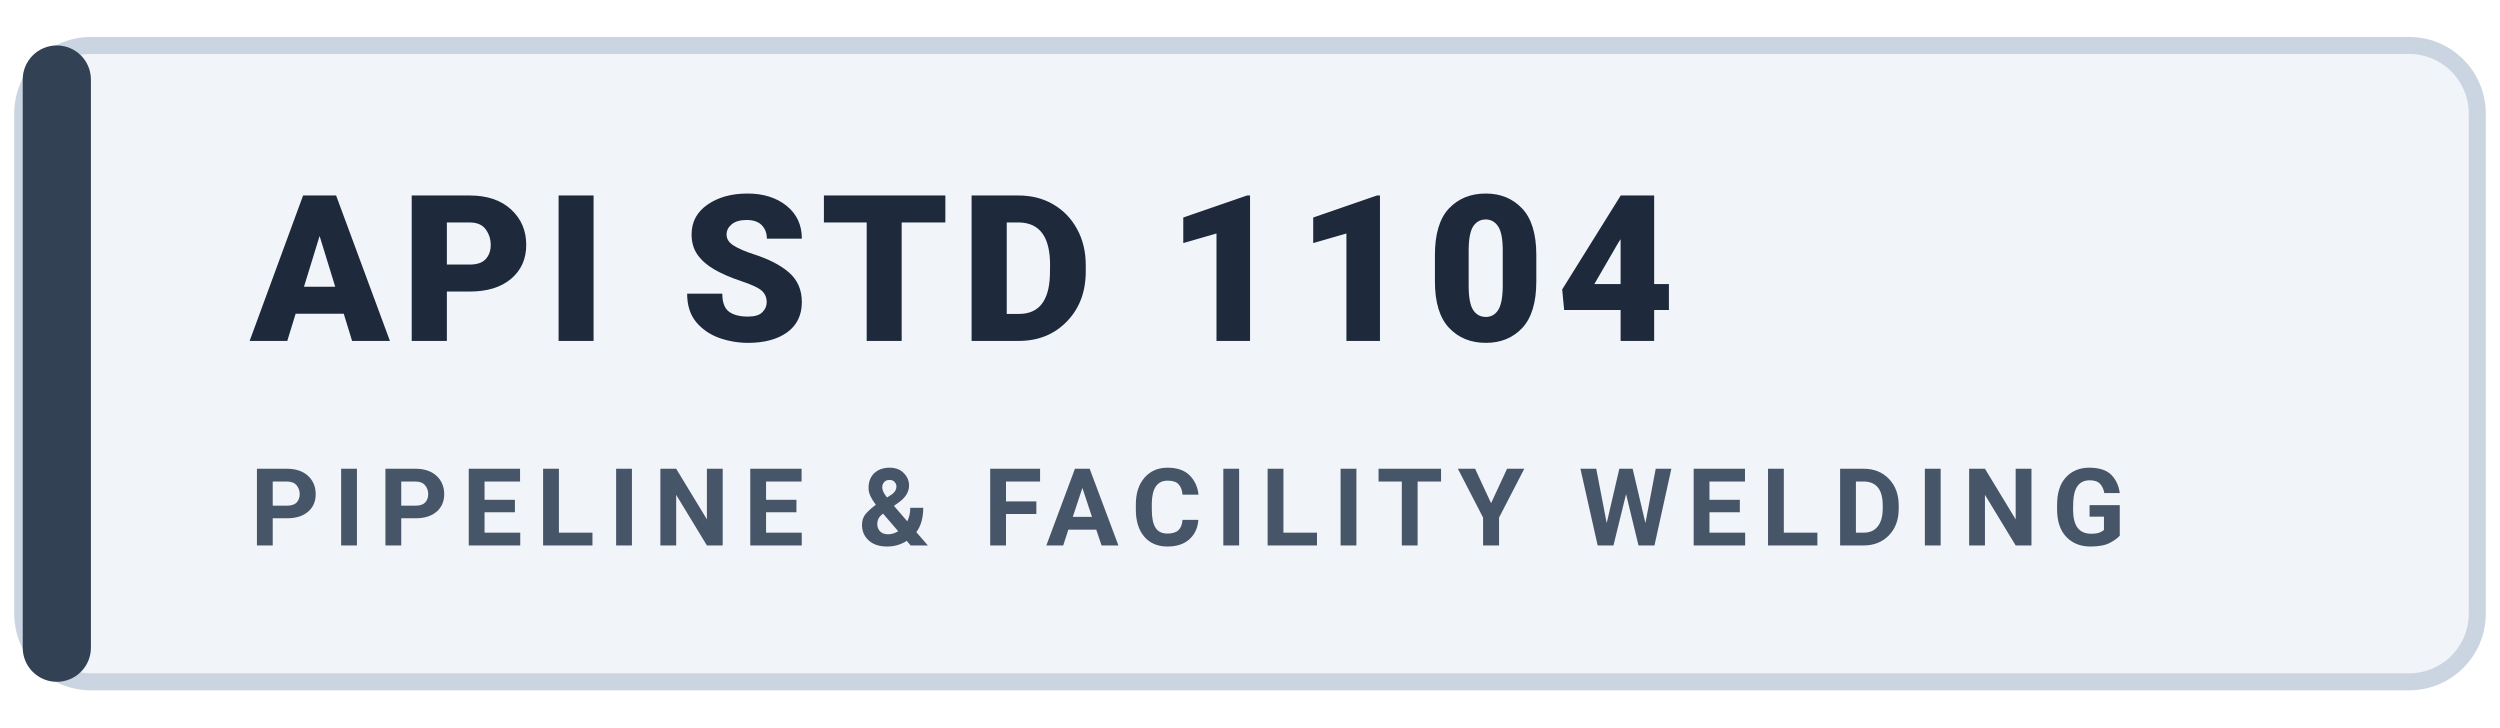
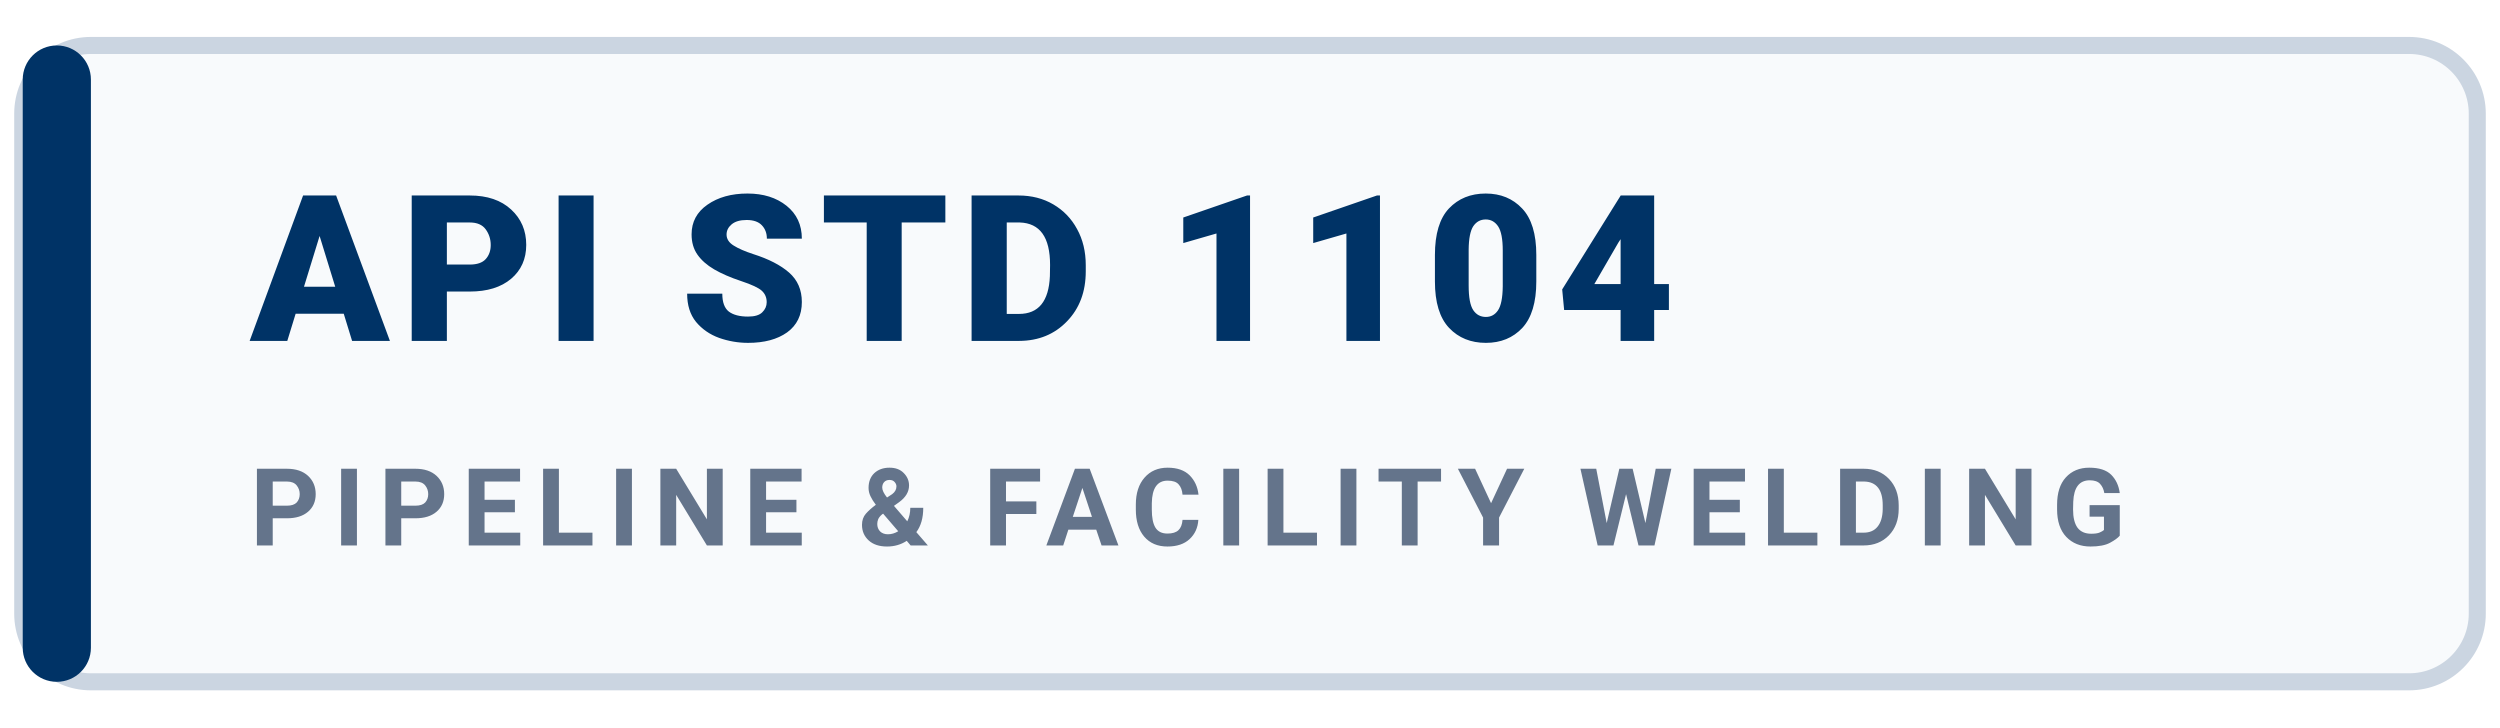
<svg xmlns="http://www.w3.org/2000/svg" viewBox="0 0 220 64" fill="none">
-   <rect x="2" y="4" width="216" height="56" rx="6" fill="#F1F5F9" stroke="#CBD5E1" stroke-width="1.5" />
-   <rect x="2" y="4" width="6" height="56" rx="3" fill="#334155" />
-   <text x="22" y="30" font-family="'Roboto', Arial, sans-serif" font-weight="900" font-size="18" letter-spacing="1" fill="#1E293B">API STD 1104</text>
-   <text x="22" y="48" font-family="'Roboto', Arial, sans-serif" font-weight="600" font-size="9.5" letter-spacing="1.2" fill="#475569">PIPELINE &amp; FACILITY WELDING</text>
+   <rect x="2" y="4" width="216" height="56" rx="6" fill="#F8FAFC" stroke="#CBD5E1" stroke-width="1.5" />
+   <rect x="2" y="4" width="6" height="56" rx="3" fill="#003366" />
+   <text x="22" y="30" font-family="'Roboto', Arial, sans-serif" font-weight="900" font-size="18" letter-spacing="1" fill="#003366">API STD 1104</text>
+   <text x="22" y="48" font-family="'Roboto', Arial, sans-serif" font-weight="600" font-size="9.5" letter-spacing="1.2" fill="#64748B">PIPELINE &amp; FACILITY WELDING</text>
</svg>
